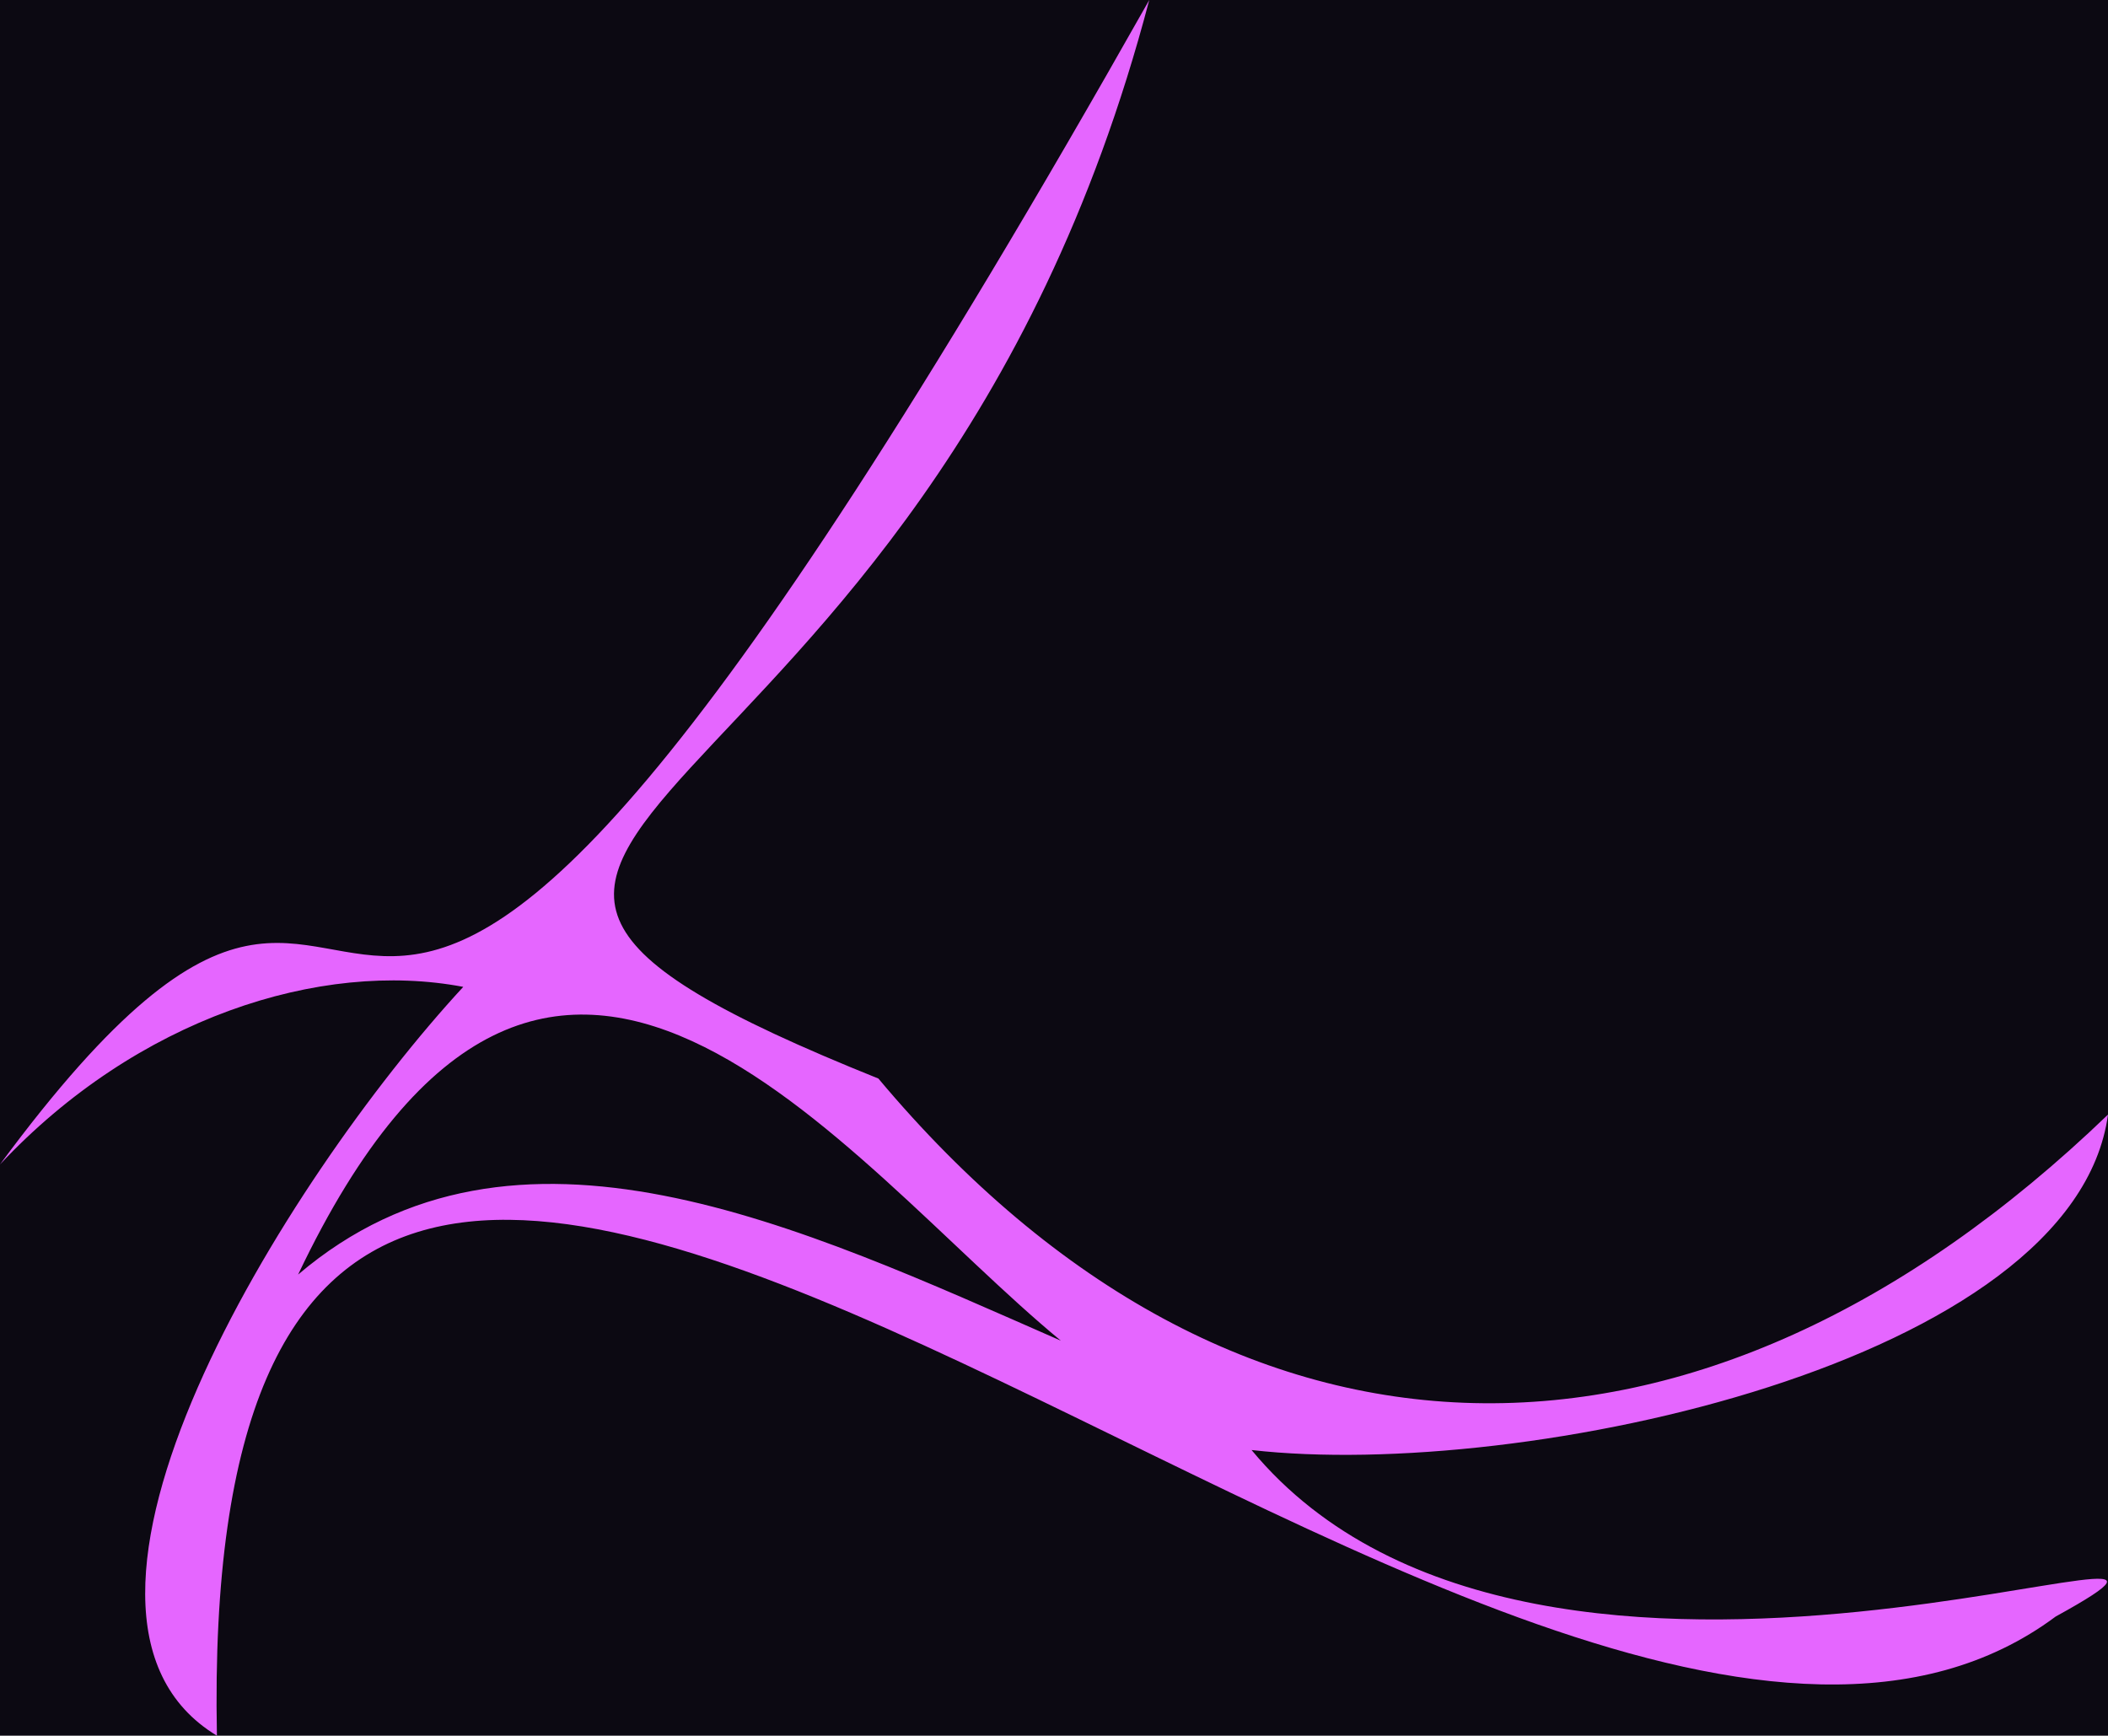
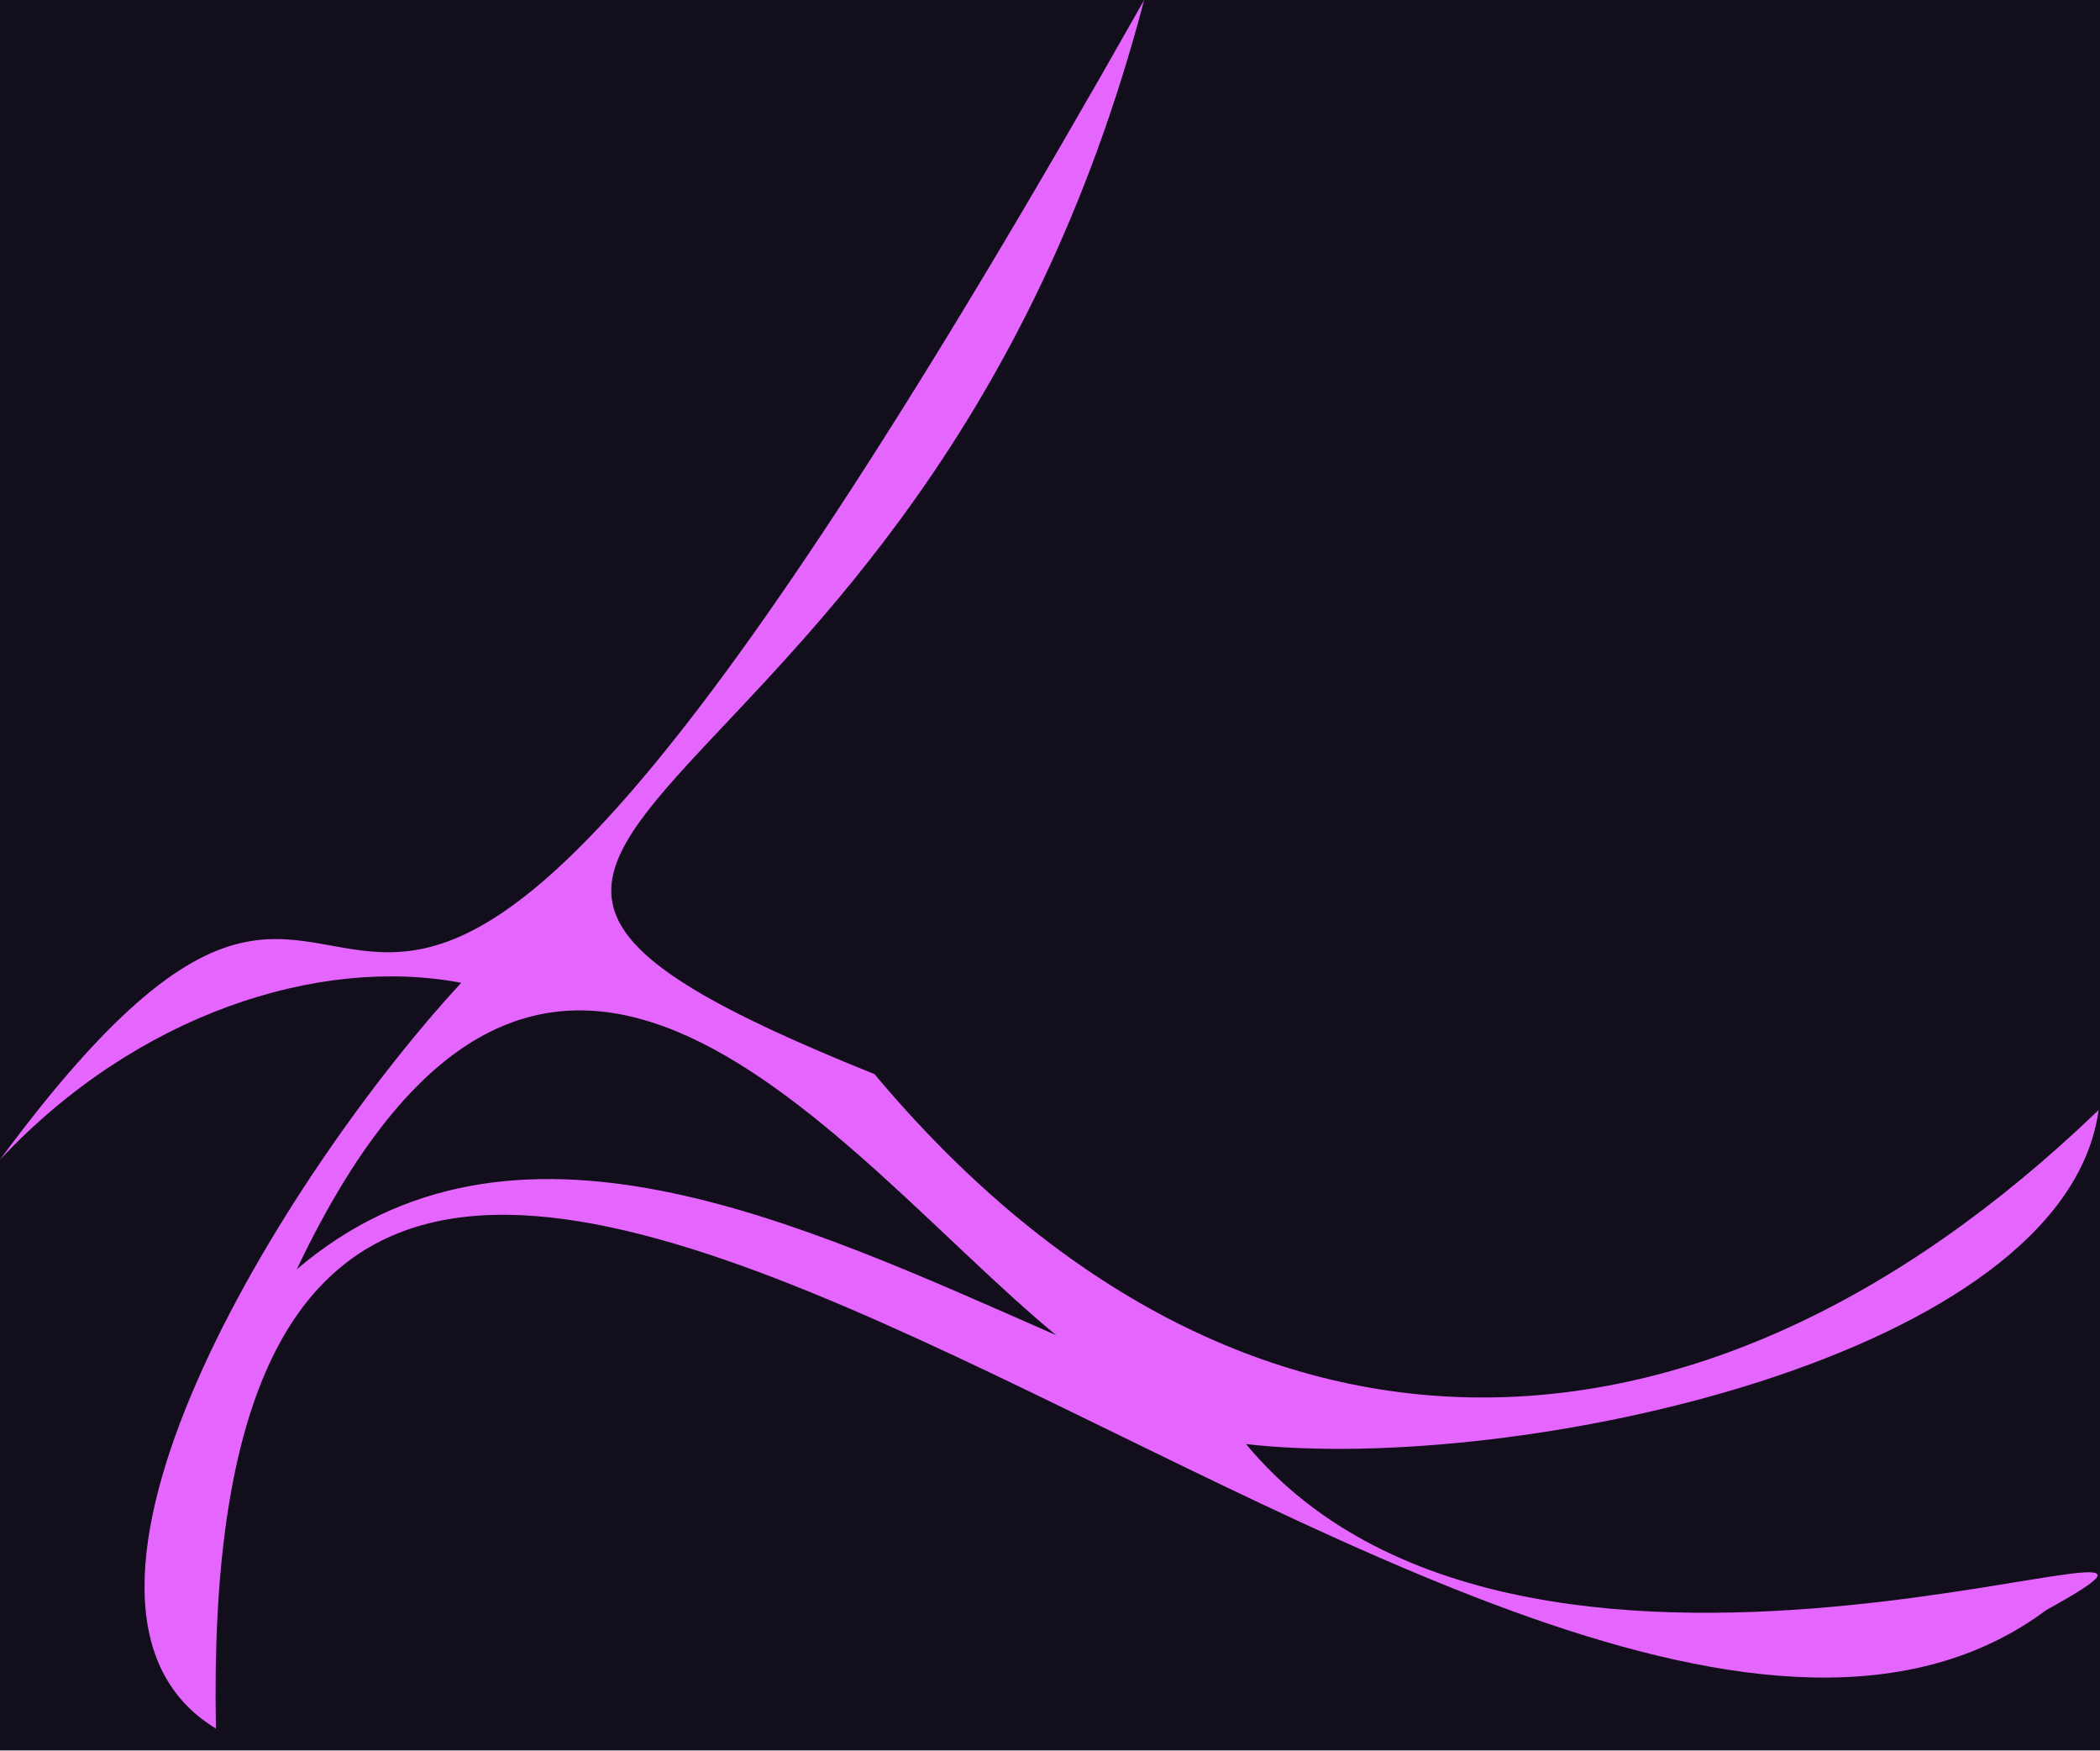
- <svg xmlns="http://www.w3.org/2000/svg" viewBox="0 0 89.941 74.062">
+ <svg xmlns="http://www.w3.org/2000/svg" viewBox="0 0 90 75">
  <defs>
    <style>
-       .cls-1 {
-         fill: #0c0912;
+       .carpet {
+         fill: #120e1c;
      }

-       .cls-2 {
+       .thing {
        fill: #e566ff;
      }
    </style>
  </defs>
-   <g id="Layer_2" data-name="Layer 2">
-     <g id="Das">
-       <rect id="the_magic_carpet" data-name="the magic carpet" class="cls-1" width="89.941" height="74.062" />
-       <path id="Ding" class="cls-2" d="M53.4,61.873c12.376,14.932,45.223,1.101,34.31,7.104C64.677,86.127,8.165,19.29,9.255,74.062c-8.616-5.209,2.916-23.73,10.511-31.952C13.663,40.948,5.839,43.455,0,49.687,19.766,22.911,9.916,69.259,49.035,0,39.358,36.867,10.388,35.13,37.478,46.022,52.68,64.155,72.543,64.304,89.941,47.56,88.495,58.155,64.961,63.192,53.4,61.873ZM12.719,54.386c9.262-7.892,21.45-2.039,32.544,2.821C35.935,49.511,23.474,31.753,12.719,54.386Z" />
-     </g>
+   <g id="Dassen_Dinget" data-name="Dassen Dinget">
+     <rect id="the_magic_carpet" data-name="the magic carpet" class="carpet" width="90" height="75" />
+     <path id="Ding" class="thing" d="M53.4,61.873c12.376,14.932,45.223,1.101,34.31,7.104C64.677,86.127,8.165,19.29,9.255,74.062c-8.616-5.209,2.916-23.73,10.511-31.952C13.663,40.948,5.839,43.455,0,49.687,19.766,22.911,9.916,69.259,49.035,0,39.358,36.867,10.388,35.13,37.478,46.022,52.68,64.155,72.543,64.304,89.941,47.56,88.495,58.155,64.961,63.192,53.4,61.873ZM12.719,54.386c9.262-7.892,21.45-2.039,32.544,2.821C35.935,49.511,23.474,31.753,12.719,54.386Z" />
  </g>
</svg>
